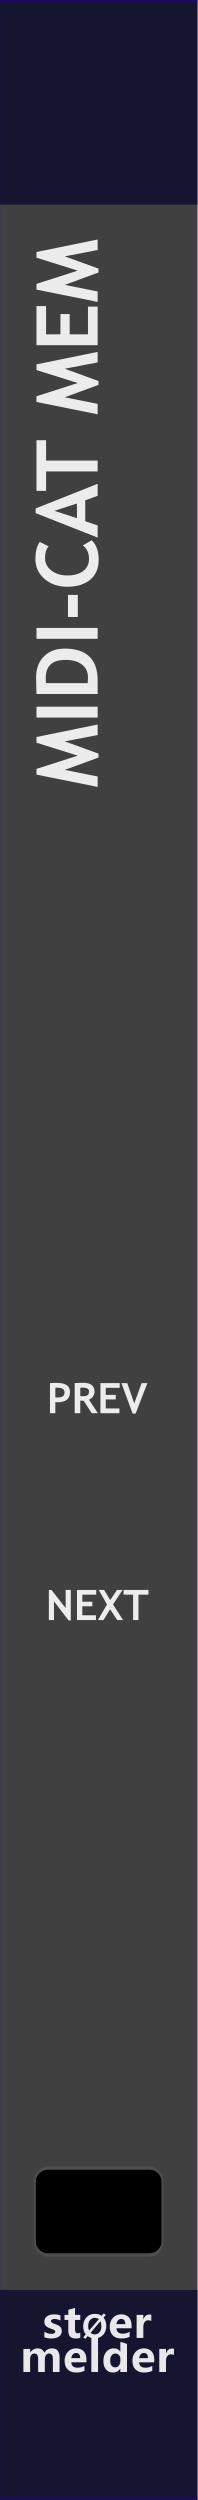
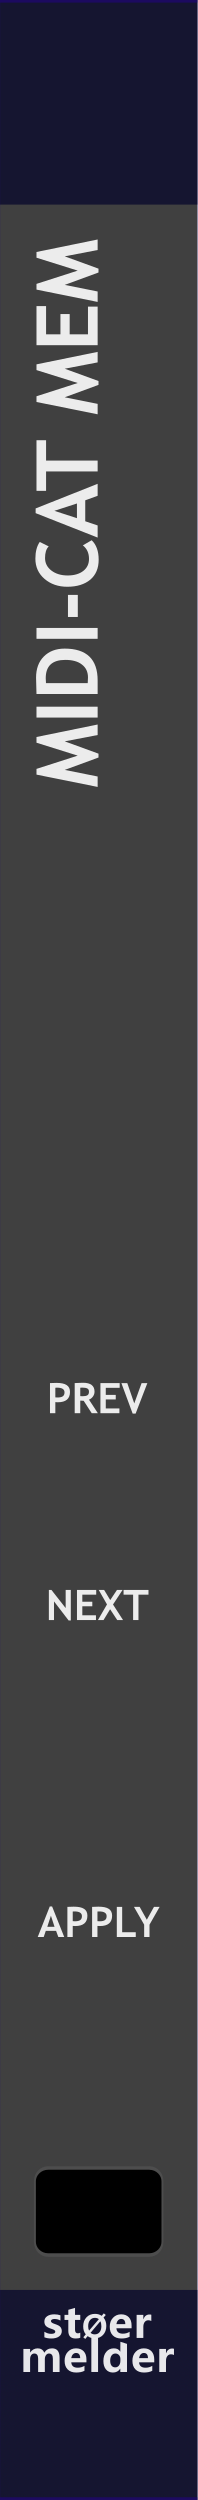
<svg xmlns="http://www.w3.org/2000/svg" width="100%" height="100%" viewBox="0 0 30 380" version="1.1" xml:space="preserve" style="fill-rule:evenodd;clip-rule:evenodd;stroke-linecap:round;stroke-linejoin:round;stroke-miterlimit:1.5;">
  <g id="panel" transform="matrix(0.834722,0,0,1.04324,-811.337,250.623)">
    <g transform="matrix(0.599002,0,0,0.958552,971.985,-240.242)">
      <rect x="0" y="0" width="60" height="380" style="fill:rgb(64,64,64);" />
    </g>
    <g transform="matrix(0.212535,0,0,1.76292,978.368,-852.772)">
      <rect x="-30.034" y="347.456" width="169.102" height="16.91" style="fill:rgb(10,10,44);fill-opacity:0.8;" />
    </g>
    <g transform="matrix(0.212535,0,0,1.81961,978.368,-538.829)">
      <rect x="-30.034" y="347.456" width="169.102" height="16.91" style="fill:rgb(10,10,44);fill-opacity:0.8;" />
    </g>
    <g transform="matrix(1.60469,0,0,25.5659,911.989,-292.473)">
      <rect x="37.388" y="2.043" width="22.397" height="14.247" style="fill:none;stroke:rgb(32,6,118);stroke-opacity:0.7;stroke-width:0.03px;" />
    </g>
    <g transform="matrix(0.72137,0,0,0.72137,275.731,27.4823)">
      <g transform="matrix(1.198,0,0,0.958552,893.633,-224.914)">
        <g transform="matrix(9,0,0,9,64.0056,347.267)">
          <path d="M0.919,-0L0.762,-0L0.762,-0.308C0.762,-0.391 0.732,-0.432 0.671,-0.432C0.643,-0.432 0.62,-0.42 0.602,-0.395C0.583,-0.369 0.574,-0.339 0.574,-0.303L0.574,-0L0.417,-0L0.417,-0.312C0.417,-0.392 0.387,-0.432 0.327,-0.432C0.298,-0.432 0.274,-0.42 0.256,-0.396C0.238,-0.372 0.229,-0.341 0.229,-0.301L0.229,-0L0.072,-0L0.072,-0.54L0.229,-0.54L0.229,-0.456L0.231,-0.456C0.25,-0.486 0.275,-0.51 0.307,-0.528C0.338,-0.545 0.371,-0.553 0.405,-0.553C0.481,-0.553 0.533,-0.519 0.561,-0.451C0.603,-0.519 0.663,-0.553 0.743,-0.553C0.86,-0.553 0.919,-0.481 0.919,-0.335L0.919,-0Z" style="fill:white;fill-opacity:0.9;fill-rule:nonzero;" />
        </g>
        <g transform="matrix(9,0,0,9,72.978,347.267)">
          <path d="M0.551,-0.226L0.196,-0.226C0.201,-0.142 0.252,-0.1 0.347,-0.1C0.407,-0.1 0.459,-0.115 0.505,-0.144L0.505,-0.028C0.456,-0.001 0.391,0.013 0.312,0.013C0.226,0.013 0.159,-0.011 0.111,-0.06C0.063,-0.108 0.04,-0.176 0.04,-0.262C0.04,-0.348 0.065,-0.419 0.116,-0.472C0.167,-0.526 0.23,-0.553 0.307,-0.553C0.384,-0.553 0.443,-0.53 0.487,-0.484C0.53,-0.437 0.551,-0.374 0.551,-0.292L0.551,-0.226ZM0.404,-0.324C0.404,-0.405 0.372,-0.445 0.306,-0.445C0.279,-0.445 0.255,-0.434 0.234,-0.412C0.214,-0.39 0.201,-0.361 0.195,-0.324L0.404,-0.324Z" style="fill:white;fill-opacity:0.9;fill-rule:nonzero;" />
        </g>
        <g transform="matrix(9,0,0,9,78.3513,347.267)">
          <rect x="0.069" y="-0.799" width="0.157" height="0.799" style="fill:white;fill-opacity:0.9;fill-rule:nonzero;" />
        </g>
        <g transform="matrix(9,0,0,9,81.1494,347.267)">
          <path d="M0.593,-0L0.436,-0L0.436,-0.076L0.433,-0.076C0.395,-0.017 0.339,0.013 0.264,0.013C0.195,0.013 0.141,-0.011 0.1,-0.06C0.06,-0.108 0.04,-0.174 0.04,-0.258C0.04,-0.346 0.062,-0.418 0.108,-0.472C0.153,-0.526 0.212,-0.553 0.286,-0.553C0.356,-0.553 0.405,-0.528 0.433,-0.477L0.436,-0.477L0.438,-0.707L0.593,-0.658L0.593,-0ZM0.438,-0.306C0.438,-0.342 0.427,-0.372 0.405,-0.396C0.383,-0.42 0.356,-0.432 0.323,-0.432C0.284,-0.432 0.254,-0.417 0.232,-0.386C0.21,-0.356 0.199,-0.315 0.199,-0.263C0.199,-0.213 0.21,-0.175 0.231,-0.148C0.252,-0.121 0.281,-0.108 0.318,-0.108C0.353,-0.108 0.382,-0.122 0.404,-0.15C0.427,-0.179 0.438,-0.215 0.438,-0.261L0.438,-0.306Z" style="fill:white;fill-opacity:0.9;fill-rule:nonzero;" />
        </g>
        <g transform="matrix(9,0,0,9,87.2654,347.267)">
          <path d="M0.551,-0.226L0.196,-0.226C0.201,-0.142 0.252,-0.1 0.347,-0.1C0.407,-0.1 0.459,-0.115 0.505,-0.144L0.505,-0.028C0.456,-0.001 0.391,0.013 0.312,0.013C0.226,0.013 0.159,-0.011 0.111,-0.06C0.063,-0.108 0.04,-0.176 0.04,-0.262C0.04,-0.348 0.065,-0.419 0.116,-0.472C0.167,-0.526 0.23,-0.553 0.307,-0.553C0.384,-0.553 0.443,-0.53 0.487,-0.484C0.53,-0.437 0.551,-0.374 0.551,-0.292L0.551,-0.226ZM0.404,-0.324C0.404,-0.405 0.372,-0.445 0.306,-0.445C0.279,-0.445 0.255,-0.434 0.234,-0.412C0.214,-0.39 0.201,-0.361 0.195,-0.324L0.404,-0.324Z" style="fill:white;fill-opacity:0.9;fill-rule:nonzero;" />
        </g>
        <g transform="matrix(9,0,0,9,92.6386,347.267)">
          <path d="M0.416,-0.397C0.397,-0.408 0.374,-0.414 0.346,-0.414C0.31,-0.414 0.282,-0.4 0.261,-0.373C0.24,-0.345 0.229,-0.308 0.229,-0.26L0.229,-0L0.072,-0L0.072,-0.54L0.229,-0.54L0.229,-0.438L0.231,-0.438C0.257,-0.512 0.305,-0.549 0.374,-0.549C0.392,-0.549 0.406,-0.547 0.416,-0.543L0.416,-0.397Z" style="fill:white;fill-opacity:0.9;fill-rule:nonzero;" />
        </g>
      </g>
      <g transform="matrix(1.198,0,0,0.958552,893.495,-231.786)">
        <g transform="matrix(9,0,0,9,68.6657,347.267)">
          <path d="M0.058,-0.145C0.112,-0.112 0.165,-0.096 0.216,-0.096C0.281,-0.096 0.314,-0.113 0.314,-0.148C0.314,-0.173 0.287,-0.193 0.233,-0.21C0.166,-0.231 0.12,-0.254 0.095,-0.28C0.07,-0.305 0.058,-0.34 0.058,-0.383C0.058,-0.436 0.079,-0.478 0.122,-0.508C0.165,-0.538 0.221,-0.553 0.291,-0.553C0.34,-0.553 0.388,-0.546 0.434,-0.531L0.434,-0.407C0.392,-0.432 0.346,-0.444 0.295,-0.444C0.27,-0.444 0.25,-0.44 0.235,-0.431C0.22,-0.422 0.212,-0.41 0.212,-0.396C0.212,-0.371 0.235,-0.351 0.28,-0.335C0.329,-0.319 0.366,-0.304 0.39,-0.291C0.415,-0.278 0.434,-0.26 0.447,-0.238C0.459,-0.216 0.466,-0.191 0.466,-0.163C0.466,-0.107 0.444,-0.064 0.399,-0.033C0.354,-0.002 0.295,0.013 0.22,0.013C0.162,0.013 0.107,0.004 0.058,-0.015L0.058,-0.145Z" style="fill:white;fill-opacity:0.9;fill-rule:nonzero;" />
        </g>
        <g transform="matrix(9,0,0,9,73.2436,347.267)">
          <path d="M0.39,-0.006C0.366,0.007 0.33,0.013 0.282,0.013C0.167,0.013 0.11,-0.047 0.11,-0.167L0.11,-0.422L0.021,-0.422L0.021,-0.54L0.11,-0.54L0.11,-0.659L0.267,-0.704L0.267,-0.54L0.39,-0.54L0.39,-0.422L0.267,-0.422L0.267,-0.195C0.267,-0.137 0.289,-0.108 0.335,-0.108C0.353,-0.108 0.371,-0.114 0.39,-0.124L0.39,-0.006Z" style="fill:white;fill-opacity:0.9;fill-rule:nonzero;" />
        </g>
        <g transform="matrix(6.6,0,0,6.6,77.1051,347.267)">
          <path d="M0.106,0.032L0.043,-0.021L0.122,-0.115C0.067,-0.183 0.04,-0.268 0.04,-0.368C0.04,-0.487 0.075,-0.584 0.144,-0.658C0.213,-0.732 0.305,-0.769 0.418,-0.769C0.5,-0.769 0.571,-0.748 0.63,-0.706L0.698,-0.785L0.761,-0.733L0.689,-0.65C0.748,-0.581 0.778,-0.493 0.778,-0.384C0.778,-0.266 0.743,-0.17 0.674,-0.097C0.605,-0.023 0.516,0.013 0.406,0.013C0.32,0.013 0.246,-0.011 0.182,-0.059L0.106,0.032ZM0.54,-0.6C0.506,-0.628 0.463,-0.642 0.413,-0.642C0.349,-0.642 0.297,-0.617 0.258,-0.569C0.218,-0.52 0.199,-0.455 0.199,-0.375C0.199,-0.319 0.208,-0.273 0.227,-0.234L0.54,-0.6ZM0.275,-0.165C0.311,-0.131 0.356,-0.114 0.409,-0.114C0.473,-0.114 0.524,-0.137 0.563,-0.184C0.601,-0.231 0.62,-0.294 0.62,-0.374C0.62,-0.435 0.61,-0.488 0.588,-0.533L0.275,-0.165Z" style="fill:white;fill-opacity:0.9;fill-rule:nonzero;" />
        </g>
        <g transform="matrix(9,0,0,9,82.6053,347.267)">
          <path d="M0.551,-0.226L0.196,-0.226C0.201,-0.142 0.252,-0.1 0.347,-0.1C0.407,-0.1 0.459,-0.115 0.505,-0.144L0.505,-0.028C0.456,-0.001 0.391,0.013 0.312,0.013C0.226,0.013 0.159,-0.011 0.111,-0.06C0.063,-0.108 0.04,-0.176 0.04,-0.262C0.04,-0.348 0.065,-0.419 0.116,-0.472C0.167,-0.526 0.23,-0.553 0.307,-0.553C0.384,-0.553 0.443,-0.53 0.487,-0.484C0.53,-0.437 0.551,-0.374 0.551,-0.292L0.551,-0.226ZM0.404,-0.324C0.404,-0.405 0.372,-0.445 0.306,-0.445C0.279,-0.445 0.255,-0.434 0.234,-0.412C0.214,-0.39 0.201,-0.361 0.195,-0.324L0.404,-0.324Z" style="fill:white;fill-opacity:0.9;fill-rule:nonzero;" />
        </g>
        <g transform="matrix(9,0,0,9,87.9786,347.267)">
          <path d="M0.416,-0.397C0.397,-0.408 0.374,-0.414 0.346,-0.414C0.31,-0.414 0.282,-0.4 0.261,-0.373C0.24,-0.345 0.229,-0.308 0.229,-0.26L0.229,-0L0.072,-0L0.072,-0.54L0.229,-0.54L0.229,-0.438L0.231,-0.438C0.257,-0.512 0.305,-0.549 0.374,-0.549C0.392,-0.549 0.406,-0.547 0.416,-0.543L0.416,-0.397Z" style="fill:white;fill-opacity:0.9;fill-rule:nonzero;" />
        </g>
      </g>
    </g>
    <g transform="matrix(7.33566e-17,-0.958552,1.198,5.86944e-17,989.765,-147.985)">
      <g transform="matrix(13,0,0,13,-23.5054,0)">
        <path d="M0.74,0L0.617,0L0.543,-0.385L0.399,0.01L0.354,0.01L0.209,-0.385L0.132,0L0.01,0L0.154,-0.715L0.221,-0.715L0.376,-0.233L0.527,-0.715L0.594,-0.715L0.74,0Z" style="fill:white;fill-opacity:0.9;fill-rule:nonzero;" />
      </g>
      <g transform="matrix(13,0,0,13,-13.8189,0)">
        <rect x="0.076" y="-0.715" width="0.127" height="0.715" style="fill:white;fill-opacity:0.9;fill-rule:nonzero;" />
      </g>
      <g transform="matrix(13,0,0,13,-10.2007,0)">
        <path d="M0.232,-0L0.073,-0L0.073,-0.715C0.174,-0.718 0.238,-0.72 0.264,-0.72C0.368,-0.72 0.451,-0.69 0.512,-0.629C0.573,-0.568 0.604,-0.487 0.604,-0.386C0.604,-0.129 0.48,-0 0.232,-0ZM0.2,-0.604L0.2,-0.116C0.221,-0.114 0.243,-0.113 0.267,-0.113C0.331,-0.113 0.381,-0.136 0.417,-0.183C0.454,-0.229 0.472,-0.294 0.472,-0.378C0.472,-0.531 0.401,-0.607 0.258,-0.607C0.245,-0.607 0.225,-0.606 0.2,-0.604Z" style="fill:white;fill-opacity:0.9;fill-rule:nonzero;" />
      </g>
      <g transform="matrix(13,0,0,13,-1.84717,0)">
        <rect x="0.076" y="-0.715" width="0.127" height="0.715" style="fill:white;fill-opacity:0.9;fill-rule:nonzero;" />
      </g>
      <g transform="matrix(13,0,0,13,1.771,0)">
        <rect x="0.053" y="-0.347" width="0.258" height="0.115" style="fill:white;fill-opacity:0.9;fill-rule:nonzero;" />
      </g>
      <g transform="matrix(13,0,0,13,6.54443,0)">
        <path d="M0.563,-0.677L0.511,-0.572C0.483,-0.601 0.437,-0.615 0.375,-0.615C0.315,-0.615 0.266,-0.59 0.228,-0.54C0.19,-0.49 0.171,-0.427 0.171,-0.35C0.171,-0.274 0.189,-0.213 0.224,-0.168C0.259,-0.123 0.306,-0.101 0.365,-0.101C0.433,-0.101 0.485,-0.125 0.523,-0.173L0.583,-0.07C0.531,-0.015 0.455,0.012 0.355,0.012C0.255,0.012 0.177,-0.021 0.122,-0.086C0.067,-0.152 0.039,-0.242 0.039,-0.355C0.039,-0.461 0.07,-0.55 0.131,-0.621C0.192,-0.692 0.271,-0.728 0.367,-0.728C0.449,-0.728 0.514,-0.711 0.563,-0.677Z" style="fill:white;fill-opacity:0.9;fill-rule:nonzero;" />
      </g>
      <g transform="matrix(13,0,0,13,14.498,0)">
        <path d="M0.491,-0L0.438,-0.145L0.193,-0.145L0.144,-0L0.002,-0L0.288,-0.725L0.343,-0.725L0.631,-0L0.491,-0ZM0.315,-0.506L0.229,-0.242L0.401,-0.242L0.315,-0.506Z" style="fill:white;fill-opacity:0.9;fill-rule:nonzero;" />
      </g>
      <g transform="matrix(13,0,0,13,21.4995,0)">
        <path d="M0.364,-0.603L0.364,-0L0.237,-0L0.237,-0.603L0.01,-0.603L0.01,-0.715L0.602,-0.715L0.602,-0.603L0.364,-0.603Z" style="fill:white;fill-opacity:0.9;fill-rule:nonzero;" />
      </g>
      <g transform="matrix(13,0,0,13,33.1348,0)">
        <path d="M0.74,0L0.617,0L0.543,-0.385L0.399,0.01L0.354,0.01L0.209,-0.385L0.132,0L0.01,0L0.154,-0.715L0.221,-0.715L0.376,-0.233L0.527,-0.715L0.594,-0.715L0.74,0Z" style="fill:white;fill-opacity:0.9;fill-rule:nonzero;" />
      </g>
      <g transform="matrix(13,0,0,13,42.8213,0)">
        <path d="M0.2,-0.603L0.2,-0.435L0.437,-0.435L0.437,-0.327L0.2,-0.327L0.2,-0.113L0.524,-0.113L0.524,-0L0.073,-0L0.073,-0.715L0.53,-0.715L0.53,-0.603L0.2,-0.603Z" style="fill:white;fill-opacity:0.9;fill-rule:nonzero;" />
      </g>
      <g transform="matrix(13,0,0,13,50.2163,0)">
        <path d="M0.74,0L0.617,0L0.543,-0.385L0.399,0.01L0.354,0.01L0.209,-0.385L0.132,0L0.01,0L0.154,-0.715L0.221,-0.715L0.376,-0.233L0.527,-0.715L0.594,-0.715L0.74,0Z" style="fill:white;fill-opacity:0.9;fill-rule:nonzero;" />
      </g>
    </g>
    <g transform="matrix(0.917948,0,0,1.34672,966.566,-201.542)">
      <path d="M38.128,207.245C38.128,206.459 36.958,205.822 35.517,205.822L15.441,205.822C14.001,205.822 12.831,206.459 12.831,207.245L12.831,213.815C12.831,214.601 14.001,215.238 15.441,215.238L35.517,215.238C36.958,215.238 38.128,214.601 38.128,213.815L38.128,207.245Z" style="stroke:rgb(77,77,77);stroke-width:0.38px;stroke-linecap:square;" />
    </g>
    <g transform="matrix(1.198,0,0,0.958552,940.281,-84.0726)">
      <g transform="matrix(6.4,0,0,6.4,33.595,51.8924)">
        <path d="M0.2,-0.263L0.2,-0L0.073,-0L0.073,-0.715C0.158,-0.718 0.207,-0.72 0.222,-0.72C0.335,-0.72 0.417,-0.703 0.469,-0.668C0.522,-0.634 0.548,-0.579 0.548,-0.506C0.548,-0.342 0.451,-0.26 0.258,-0.26C0.243,-0.26 0.224,-0.261 0.2,-0.263ZM0.2,-0.605L0.2,-0.376C0.222,-0.374 0.239,-0.373 0.251,-0.373C0.309,-0.373 0.351,-0.382 0.378,-0.402C0.405,-0.421 0.418,-0.452 0.418,-0.496C0.418,-0.57 0.358,-0.607 0.239,-0.607C0.225,-0.607 0.213,-0.607 0.2,-0.605Z" style="fill:white;fill-opacity:0.9;fill-rule:nonzero;" />
      </g>
      <g transform="matrix(6.4,0,0,6.4,37.3512,51.8924)">
        <path d="M0.477,-0L0.286,-0.295C0.266,-0.296 0.24,-0.297 0.205,-0.299L0.205,-0L0.073,-0L0.073,-0.715C0.08,-0.715 0.108,-0.717 0.156,-0.719C0.204,-0.721 0.242,-0.723 0.271,-0.723C0.453,-0.723 0.544,-0.652 0.544,-0.512C0.544,-0.469 0.531,-0.431 0.506,-0.396C0.481,-0.361 0.45,-0.337 0.412,-0.322L0.623,-0L0.477,-0ZM0.205,-0.605L0.205,-0.406C0.229,-0.404 0.246,-0.403 0.259,-0.403C0.312,-0.403 0.351,-0.411 0.375,-0.426C0.4,-0.441 0.412,-0.47 0.412,-0.513C0.412,-0.548 0.399,-0.573 0.373,-0.587C0.346,-0.601 0.305,-0.608 0.248,-0.608C0.234,-0.608 0.22,-0.607 0.205,-0.605Z" style="fill:white;fill-opacity:0.9;fill-rule:nonzero;" />
      </g>
      <g transform="matrix(6.4,0,0,6.4,41.2606,51.8924)">
        <path d="M0.2,-0.603L0.2,-0.435L0.437,-0.435L0.437,-0.327L0.2,-0.327L0.2,-0.113L0.524,-0.113L0.524,-0L0.073,-0L0.073,-0.715L0.53,-0.715L0.53,-0.603L0.2,-0.603Z" style="fill:white;fill-opacity:0.9;fill-rule:nonzero;" />
      </g>
      <g transform="matrix(6.4,0,0,6.4,44.9012,51.8924)">
        <path d="M0.34,0.01L0.27,0.01L0.002,-0.715L0.142,-0.715L0.308,-0.232L0.482,-0.715L0.619,-0.715L0.34,0.01Z" style="fill:white;fill-opacity:0.9;fill-rule:nonzero;" />
      </g>
    </g>
    <g transform="matrix(1.198,0,0,0.958552,940.309,-53.9363)">
      <g transform="matrix(6.4,0,0,6.4,33.4012,51.8924)">
        <path d="M0.542,0.01L0.195,-0.443L0.195,0L0.073,0L0.073,-0.715L0.134,-0.715L0.472,-0.284L0.472,-0.715L0.594,-0.715L0.594,0.01L0.542,0.01Z" style="fill:white;fill-opacity:0.9;fill-rule:nonzero;" />
      </g>
      <g transform="matrix(6.4,0,0,6.4,37.6731,51.8924)">
        <path d="M0.2,-0.603L0.2,-0.435L0.437,-0.435L0.437,-0.327L0.2,-0.327L0.2,-0.113L0.524,-0.113L0.524,-0L0.073,-0L0.073,-0.715L0.53,-0.715L0.53,-0.603L0.2,-0.603Z" style="fill:white;fill-opacity:0.9;fill-rule:nonzero;" />
      </g>
      <g transform="matrix(6.4,0,0,6.4,41.3137,51.8924)">
        <path d="M0.46,-0L0.291,-0.257L0.135,-0L0.002,-0L0.217,-0.371L0.02,-0.716L0.149,-0.715L0.294,-0.474L0.454,-0.715L0.587,-0.715L0.36,-0.369L0.598,-0L0.46,-0Z" style="fill:white;fill-opacity:0.9;fill-rule:nonzero;" />
      </g>
      <g transform="matrix(6.4,0,0,6.4,45.1575,51.8924)">
        <path d="M0.364,-0.603L0.364,-0L0.237,-0L0.237,-0.603L0.01,-0.603L0.01,-0.715L0.602,-0.715L0.602,-0.603L0.364,-0.603Z" style="fill:white;fill-opacity:0.9;fill-rule:nonzero;" />
      </g>
    </g>
+     <g transform="matrix(1.198,0,0,0.958552,940.552,-7.75729)">
+       <g transform="matrix(6.4,0,0,6.4,31.9606,51.8924)">
+         <path d="M0.491,-0L0.438,-0.145L0.193,-0.145L0.144,-0L0.002,-0L0.288,-0.725L0.343,-0.725L0.631,-0L0.491,-0ZM0.315,-0.506L0.229,-0.242L0.401,-0.242L0.315,-0.506Z" style="fill:white;fill-opacity:0.9;fill-rule:nonzero;" />
+       </g>
+       <g transform="matrix(6.4,0,0,6.4,36.0137,51.8924)">
+         <path d="M0.2,-0.263L0.2,-0L0.073,-0L0.073,-0.715C0.158,-0.718 0.207,-0.72 0.222,-0.72C0.335,-0.72 0.417,-0.703 0.469,-0.668C0.522,-0.634 0.548,-0.579 0.548,-0.506C0.548,-0.342 0.451,-0.26 0.258,-0.26C0.243,-0.26 0.224,-0.261 0.2,-0.263ZM0.2,-0.605L0.2,-0.376C0.222,-0.374 0.239,-0.373 0.251,-0.373C0.309,-0.373 0.351,-0.382 0.378,-0.402C0.405,-0.421 0.418,-0.452 0.418,-0.496C0.418,-0.57 0.358,-0.607 0.239,-0.607C0.225,-0.607 0.213,-0.607 0.2,-0.605Z" style="fill:white;fill-opacity:0.9;fill-rule:nonzero;" />
+       </g>
+       <g transform="matrix(6.4,0,0,6.4,39.77,51.8924)">
+         <path d="M0.2,-0.263L0.2,-0L0.073,-0L0.073,-0.715C0.158,-0.718 0.207,-0.72 0.222,-0.72C0.335,-0.72 0.417,-0.703 0.469,-0.668C0.522,-0.634 0.548,-0.579 0.548,-0.506C0.548,-0.342 0.451,-0.26 0.258,-0.26C0.243,-0.26 0.224,-0.261 0.2,-0.263ZM0.2,-0.605L0.2,-0.376C0.222,-0.374 0.239,-0.373 0.251,-0.373C0.309,-0.373 0.351,-0.382 0.378,-0.402C0.405,-0.421 0.418,-0.452 0.418,-0.496C0.418,-0.57 0.358,-0.607 0.239,-0.607C0.225,-0.607 0.213,-0.607 0.2,-0.605Z" style="fill:white;fill-opacity:0.9;fill-rule:nonzero;" />
+       </g>
+       <g transform="matrix(6.4,0,0,6.4,43.5262,51.8924)">
+         <path d="M0.073,-0L0.073,-0.715L0.2,-0.715L0.2,-0.113L0.523,-0.113L0.523,-0L0.073,-0Z" style="fill:white;fill-opacity:0.9;fill-rule:nonzero;" />
+       </g>
+       <g transform="matrix(6.4,0,0,6.4,46.5887,51.8924)">
+         <path d="M0.371,-0.293L0.371,-0L0.244,-0L0.244,-0.293L0.002,-0.715L0.137,-0.715L0.307,-0.41L0.477,-0.715L0.611,-0.715L0.371,-0.293Z" style="fill:white;fill-opacity:0.9;fill-rule:nonzero;" />
+       </g>
+     </g>
  </g>
</svg>
